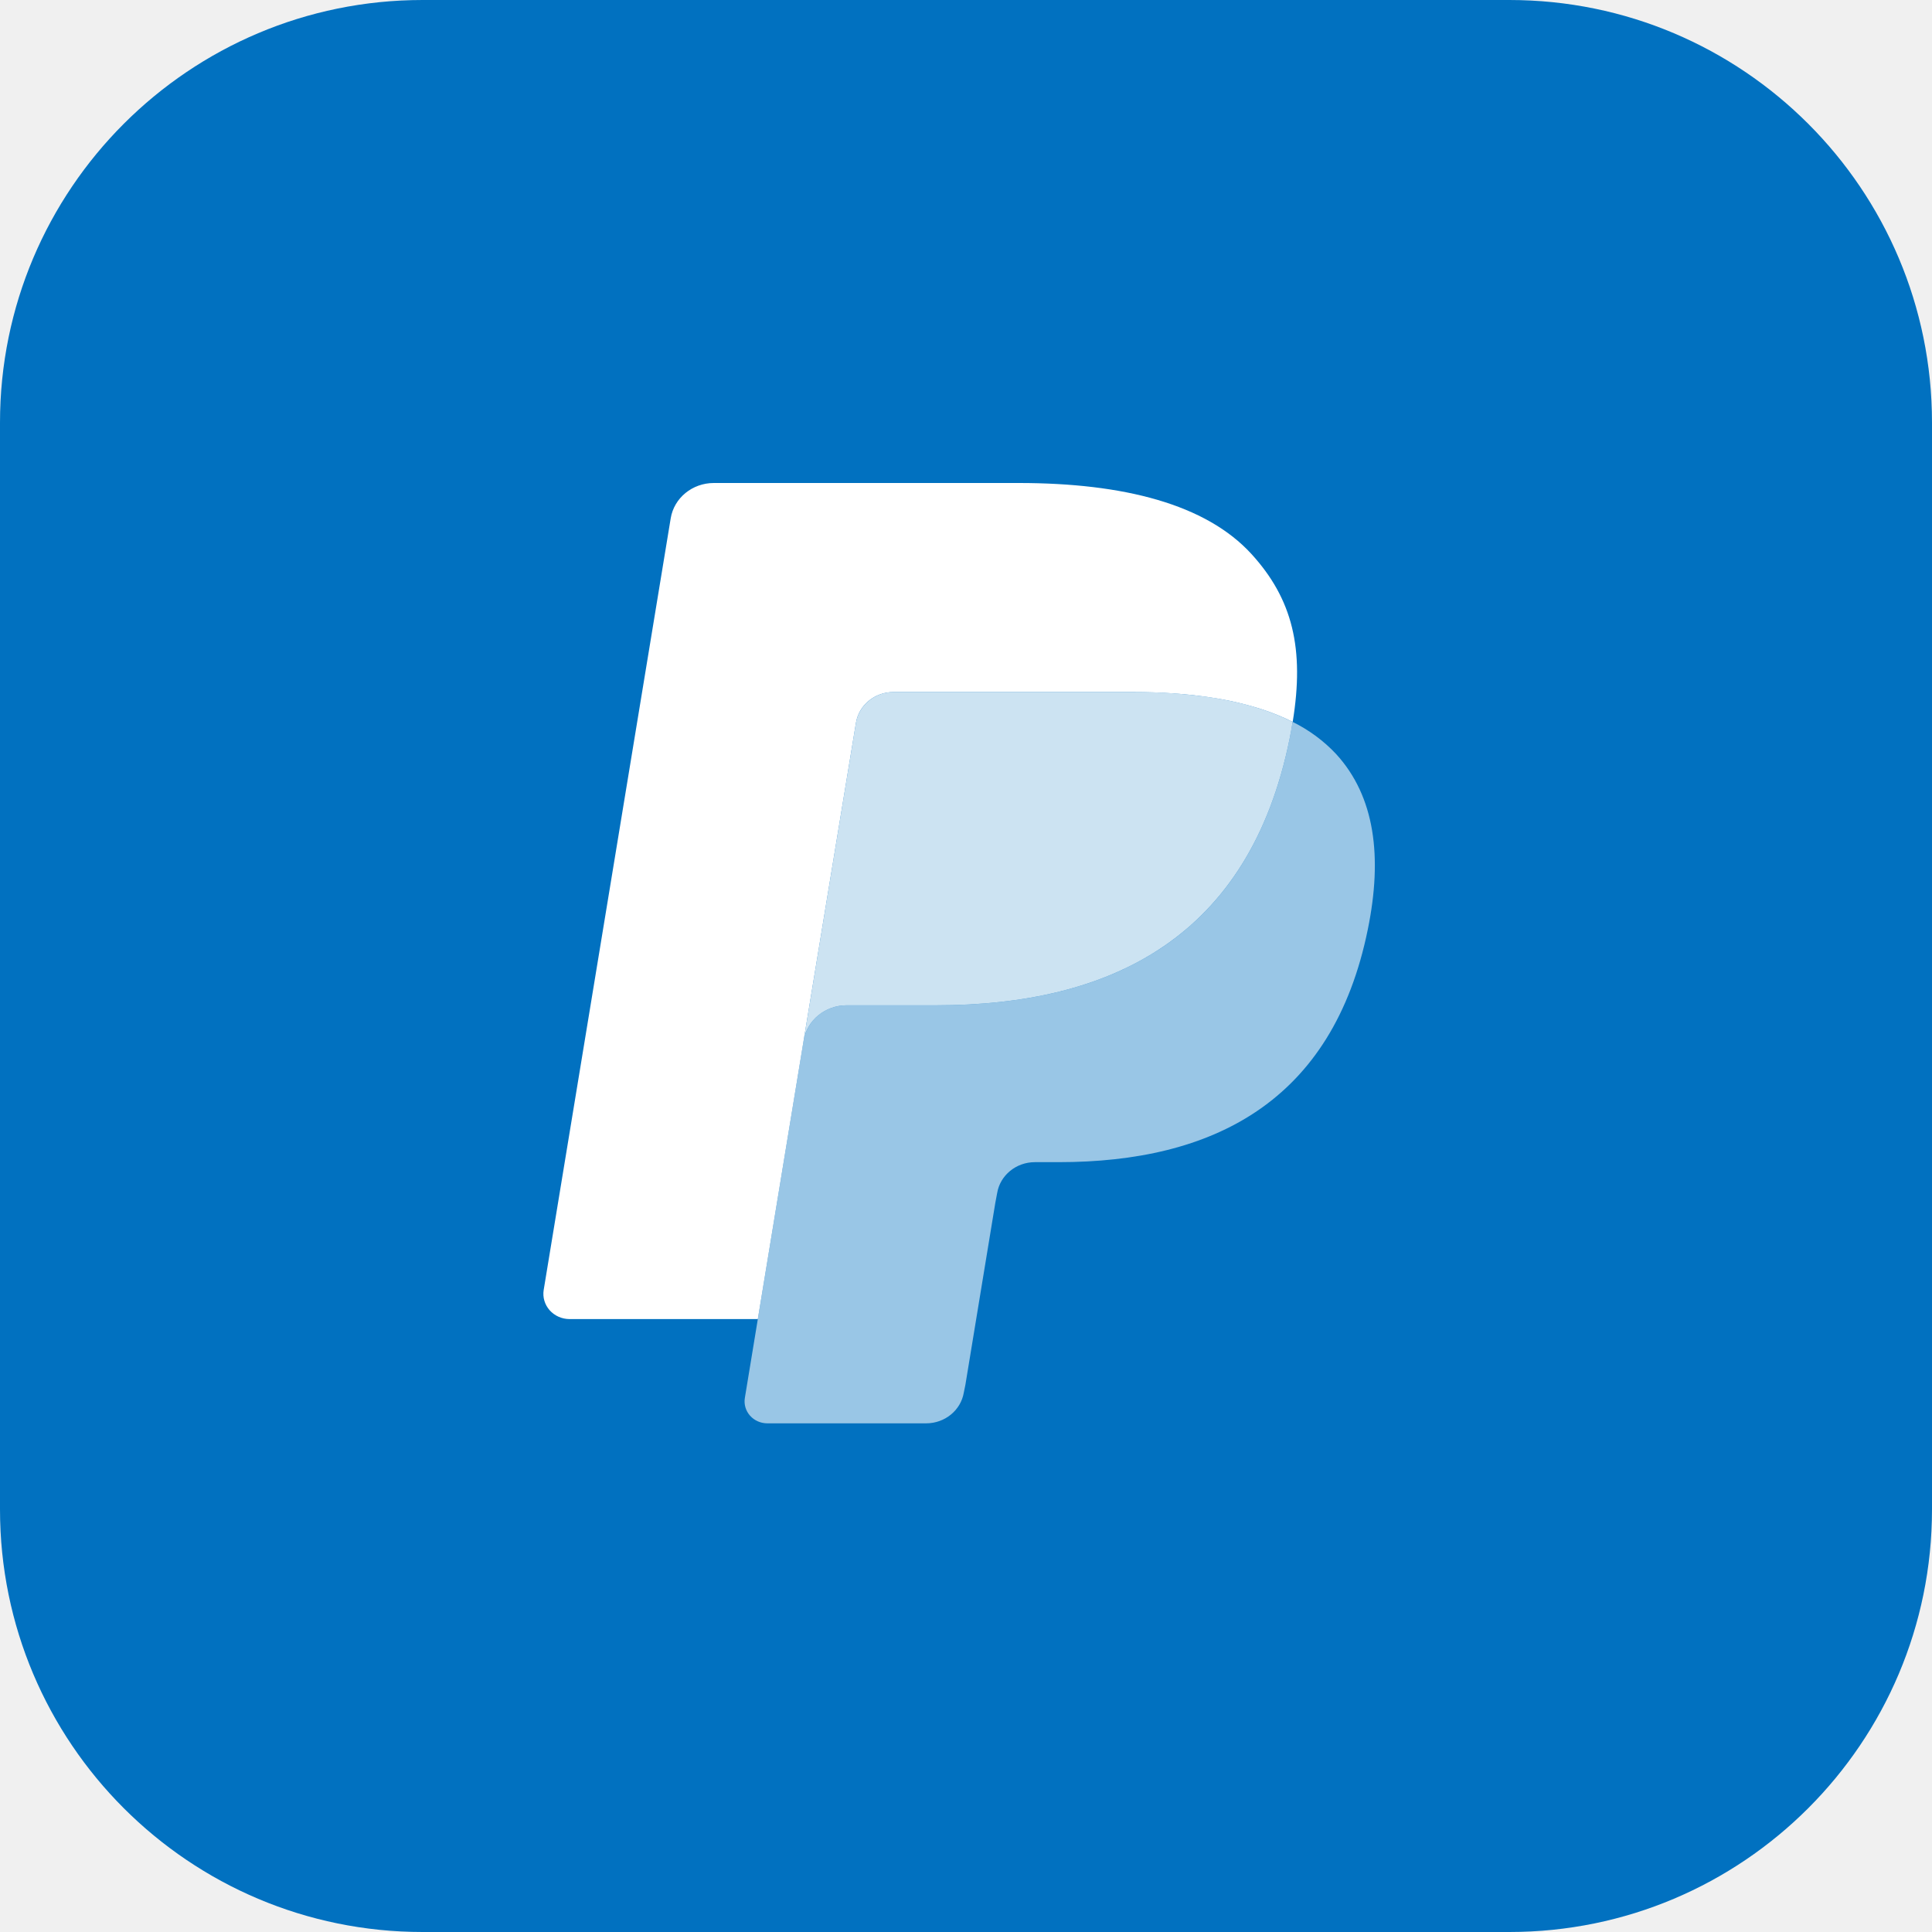
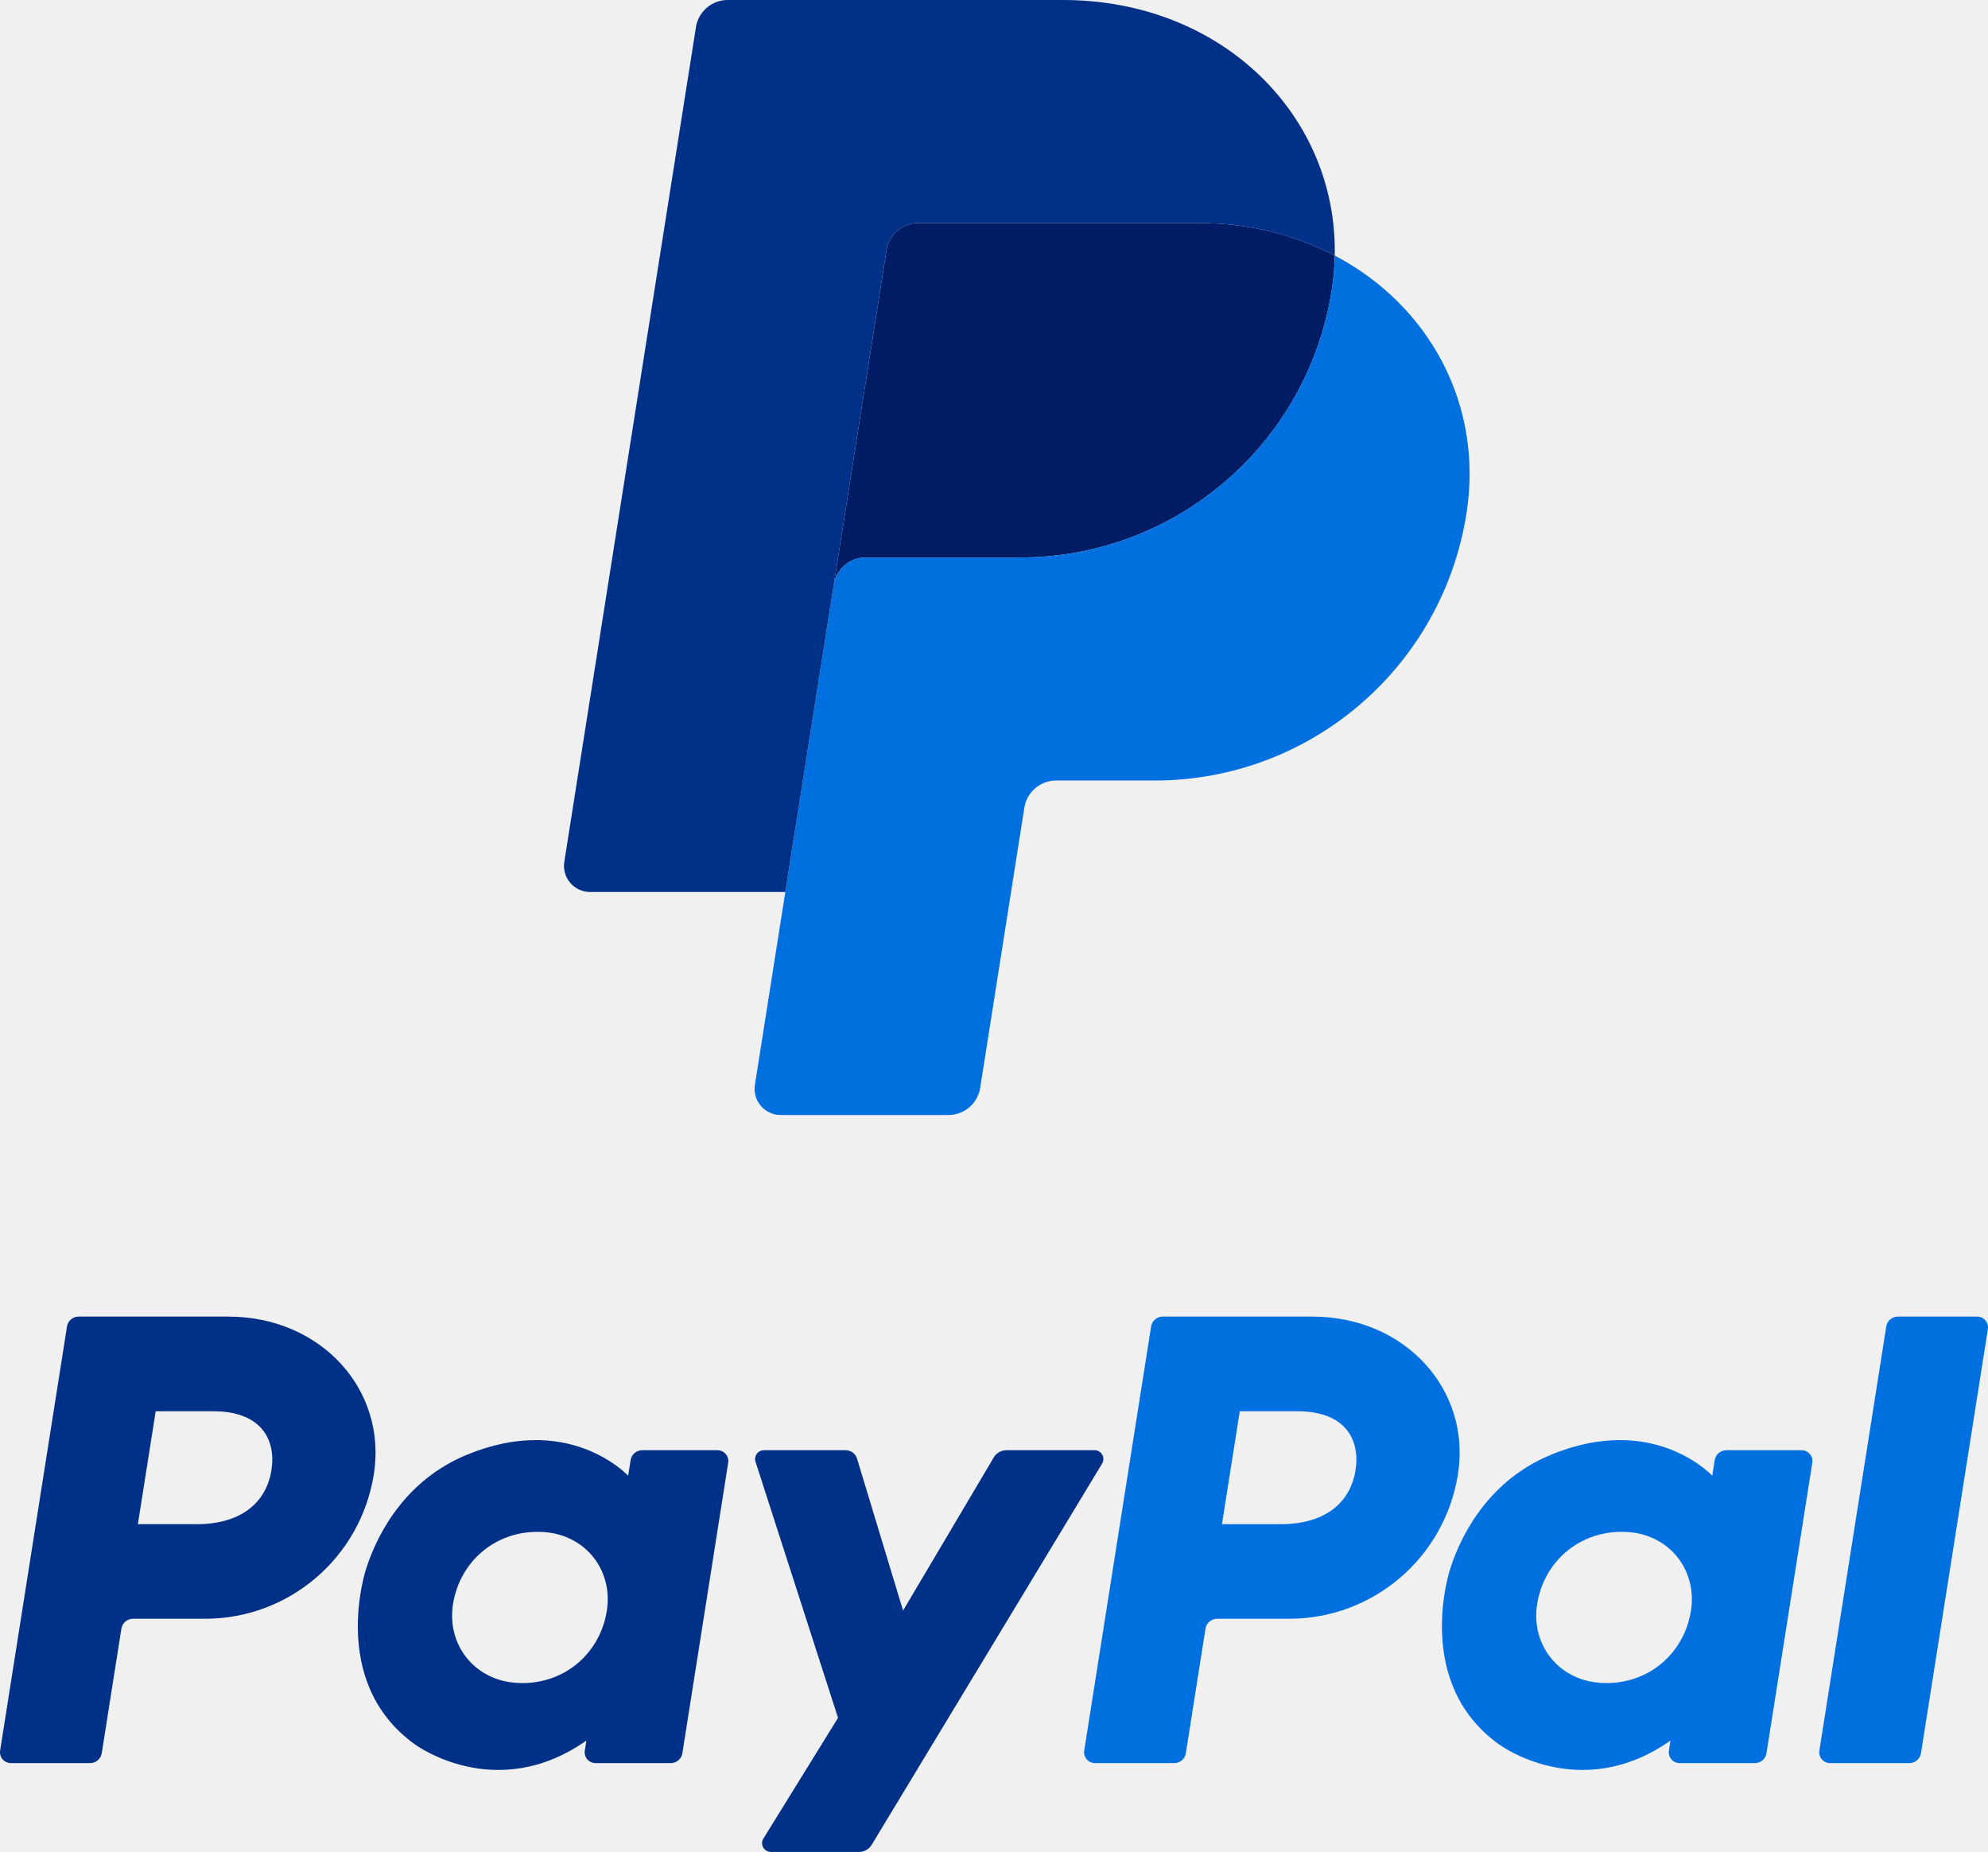
- <svg xmlns="http://www.w3.org/2000/svg" width="64" height="64" viewBox="0 0 64 64" fill="none">
-   <g clip-path="url(#clip0_2250_402)">
-     <path d="M50 0H14C6.268 0 0 6.268 0 14V50C0 57.732 6.268 64 14 64H50C57.732 64 64 57.732 64 50V14C64 6.268 57.732 0 50 0Z" fill="#0171C0" style="fill:#0171C0;fill:color(display-p3 0.004 0.443 0.753);fill-opacity:1;" />
-     <path opacity="0.6" d="M42.82 23.914C42.79 24.1 42.756 24.288 42.718 24.482C41.386 31.038 36.828 33.302 31.008 33.302H28.044C27.332 33.302 26.732 33.798 26.62 34.472L25.104 43.696L24.674 46.31C24.64 46.52 24.702 46.734 24.846 46.896C24.99 47.058 25.2 47.15 25.422 47.15H30.678C31.302 47.15 31.83 46.716 31.928 46.128L31.98 45.872L32.97 39.852L33.032 39.522C33.13 38.932 33.66 38.498 34.282 38.498H35.068C40.16 38.498 44.148 36.516 45.312 30.78C45.8 28.386 45.548 26.384 44.26 24.978C43.852 24.542 43.364 24.182 42.82 23.914Z" fill="white" style="fill:white;fill-opacity:1;" />
-     <path opacity="0.8" d="M41.428 23.382C41.002 23.264 40.57 23.172 40.132 23.106C39.268 22.978 38.394 22.918 37.52 22.924H29.602C28.98 22.922 28.45 23.358 28.354 23.948L26.67 34.172L26.62 34.472C26.73 33.798 27.334 33.302 28.044 33.302H31.008C36.828 33.302 41.386 31.036 42.718 24.482C42.758 24.288 42.79 24.1 42.82 23.914C42.47 23.738 42.104 23.59 41.726 23.472C41.626 23.44 41.528 23.41 41.428 23.382Z" fill="white" style="fill:white;fill-opacity:1;" />
-     <path d="M28.354 23.948C28.448 23.358 28.978 22.922 29.602 22.924H37.52C38.458 22.924 39.332 22.984 40.132 23.108C40.672 23.188 41.206 23.31 41.726 23.472C42.12 23.596 42.484 23.744 42.822 23.914C43.218 21.492 42.818 19.842 41.452 18.348C39.946 16.704 37.226 16 33.746 16H23.646C22.934 16 22.328 16.496 22.218 17.17L18.01 42.734C17.972 42.974 18.044 43.218 18.208 43.404C18.372 43.588 18.614 43.696 18.866 43.696H25.104L26.67 34.172L28.354 23.948Z" fill="white" style="fill:white;fill-opacity:1;" />
+ <svg xmlns="http://www.w3.org/2000/svg" width="772.875" height="720" viewBox="0 0 204.49 190.5">
+   <g transform="matrix(.852554 0 0 .852554 680.1814 153.2576)">
+     <path clip-path="none" d="M-788.334-20.913a1.42 1.42 0 0 0-1.399 1.197l-8.067 51.163a1.31 1.31 0 0 0 1.292 1.514h9.569a1.42 1.42 0 0 0 1.399-1.195l2.368-15.025a1.42 1.42 0 0 1 1.399-1.195h8.697c10.165 0 18.792-7.415 20.368-17.465 1.59-10.133-6.325-18.973-17.547-18.994zm9.301 11.422h6.96c5.73 0 7.594 3.38 7.004 7.119-.59 3.747-3.485 6.507-9.029 6.507h-7.084zm45.787 3.48c-2.416.009-5.197.503-8.318 1.803-7.158 2.983-10.597 9.151-12.056 13.647 0 0-4.647 13.717 5.852 21.254 0 0 9.736 7.253 20.698-.449l-.188 1.203a1.31 1.31 0 0 0 1.292 1.514h9.083c.696 0 1.288-.508 1.397-1.197l5.526-35.037a1.31 1.31 0 0 0-1.292-1.514h-9.083c-.698 0-1.29.508-1.399 1.195l-.296 1.885h-.002s-3.966-4.331-11.215-4.304zm.297 11.067c1.043 0 1.997.142 2.852.418 3.918 1.259 6.142 5.021 5.498 9.103-.793 5.026-4.914 8.728-10.198 8.728-1.043 0-1.999-.143-2.854-.418-3.918-1.259-6.155-5.023-5.51-9.105.793-5.024 4.928-8.726 10.212-8.726z" fill="#003087" />
+     <path clip-path="none" d="M-657.536-20.913c-.696 0-1.288.508-1.397 1.197l-8.069 51.163a1.31 1.31 0 0 0 1.294 1.514h9.569c.696 0 1.288-.507 1.397-1.195l2.37-15.025a1.42 1.42 0 0 1 1.399-1.195h8.697c10.165 0 18.792-7.415 20.368-17.465 1.59-10.133-6.327-18.973-17.549-18.994zm9.301 11.422h6.96c5.73 0 7.596 3.38 7.006 7.119-.59 3.747-3.486 6.507-9.031 6.507h-7.084zm45.789 3.48c-2.416.009-5.197.503-8.318 1.803-7.158 2.983-10.599 9.151-12.058 13.647 0 0-4.646 13.717 5.854 21.254 0 0 9.736 7.253 20.698-.449l-.19 1.203a1.31 1.31 0 0 0 1.294 1.514h9.081a1.42 1.42 0 0 0 1.399-1.197l5.526-35.037a1.31 1.31 0 0 0-1.294-1.514h-9.081c-.698 0-1.29.508-1.399 1.195l-.297 1.885s-3.966-4.331-11.215-4.304zm.295 11.067c1.043 0 1.999.142 2.854.418 3.918 1.259 6.14 5.021 5.497 9.103-.793 5.026-4.914 8.728-10.198 8.728-1.043 0-1.997-.143-2.852-.418-3.918-1.259-6.155-5.023-5.51-9.105.792-5.024 4.926-8.726 10.21-8.726z" fill="#0070e0" />
+     <path clip-path="none" d="M-705.651-4.787a1.06 1.06 0 0 0-1.01 1.387l9.956 30.9-9.004 14.564c-.436.707.071 1.618.903 1.618h10.639a1.77 1.77 0 0 0 1.515-.853l27.807-46.007c.428-.707-.081-1.611-.907-1.611h-10.639a1.77 1.77 0 0 0-1.523.867l-10.946 18.483-5.557-18.345c-.182-.597-.731-1.004-1.356-1.004z" fill="#003087" />
+     <path clip-path="none" d="M-568.839-20.913c-.696 0-1.288.508-1.397 1.197l-8.069 51.163a1.31 1.31 0 0 0 1.294 1.514h9.567c.696 0 1.288-.507 1.397-1.195l8.071-51.165a1.31 1.31 0 0 0-1.296-1.514z" fill="#0070e0" />
+     <path clip-path="none" d="M-687.026-152.855c-1.907 0-3.532 1.387-3.829 3.272l-6.365 40.358-5.848 37.085-.004.031.007-.031 5.848-37.085c.297-1.885 1.92-3.272 3.828-3.272h18.646c18.765 0 34.693-13.691 37.601-32.243a30.77 30.77 0 0 0 .367-4.183v-.002h-.002c-4.769-2.502-10.369-3.931-16.505-3.931z" fill="#001c64" />
+     <path clip-path="none" d="M-636.776-148.925c-.026 1.378-.146 2.775-.367 4.185-2.909 18.552-18.836 32.243-37.601 32.243h-18.646c-1.907 0-3.53 1.387-3.828 3.272l-5.848 37.085-3.67 23.267a3.15 3.15 0 0 0 3.111 3.639h20.239c1.909 0 3.532-1.387 3.83-3.272l5.331-33.813a3.88 3.88 0 0 1 3.829-3.274h11.918c18.765 0 34.691-13.69 37.599-32.241 2.065-13.17-4.562-25.15-15.897-31.091z" fill="#0070e0" />
+     <path clip-path="none" d="M-710.02-179.763a3.88 3.88 0 0 0-3.829 3.274l-15.882 100.708a3.15 3.15 0 0 0 3.111 3.641h23.552l5.848-37.085 6.365-40.358c.297-1.885 1.922-3.272 3.829-3.272h33.743c6.137 0 11.737 1.43 16.507 3.929.325-16.89-13.612-30.836-32.775-30.836z" fill="#003087" />
  </g>
-   <defs>
-     <clipPath id="clip0_2250_402">
-       <rect width="64" height="64" rx="14" fill="white" style="fill:white;fill-opacity:1;" />
-     </clipPath>
-   </defs>
</svg>
